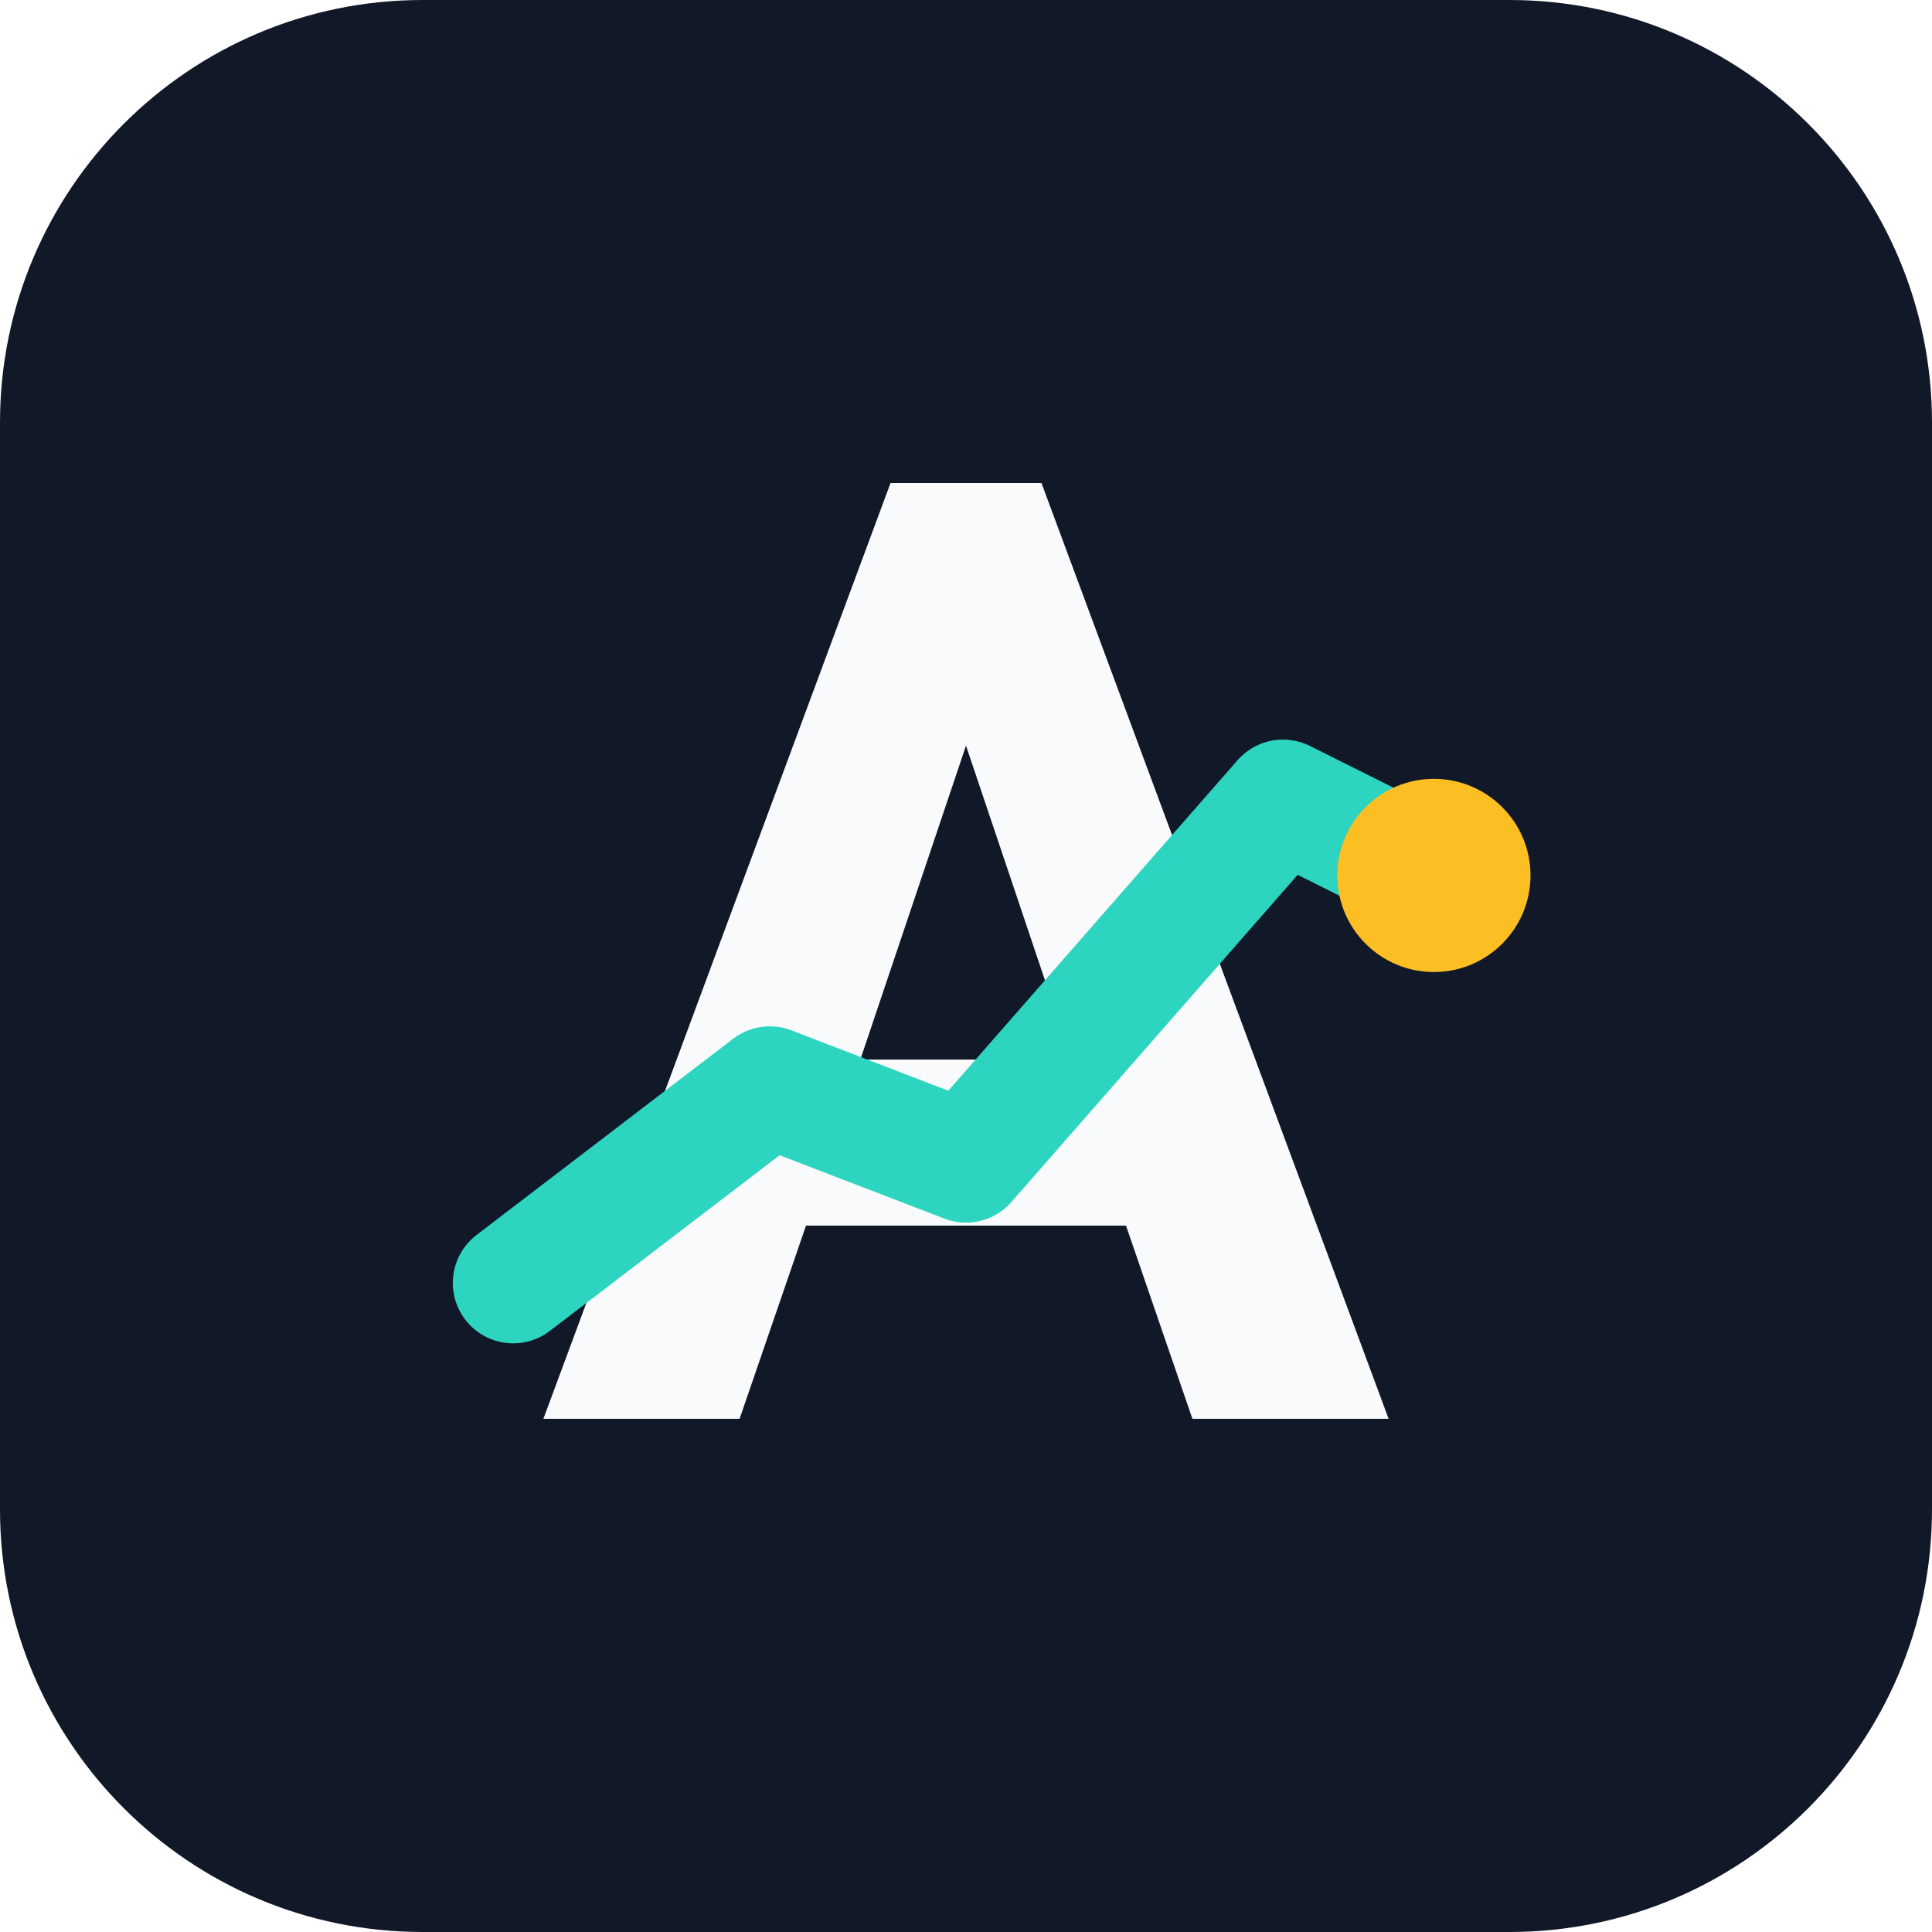
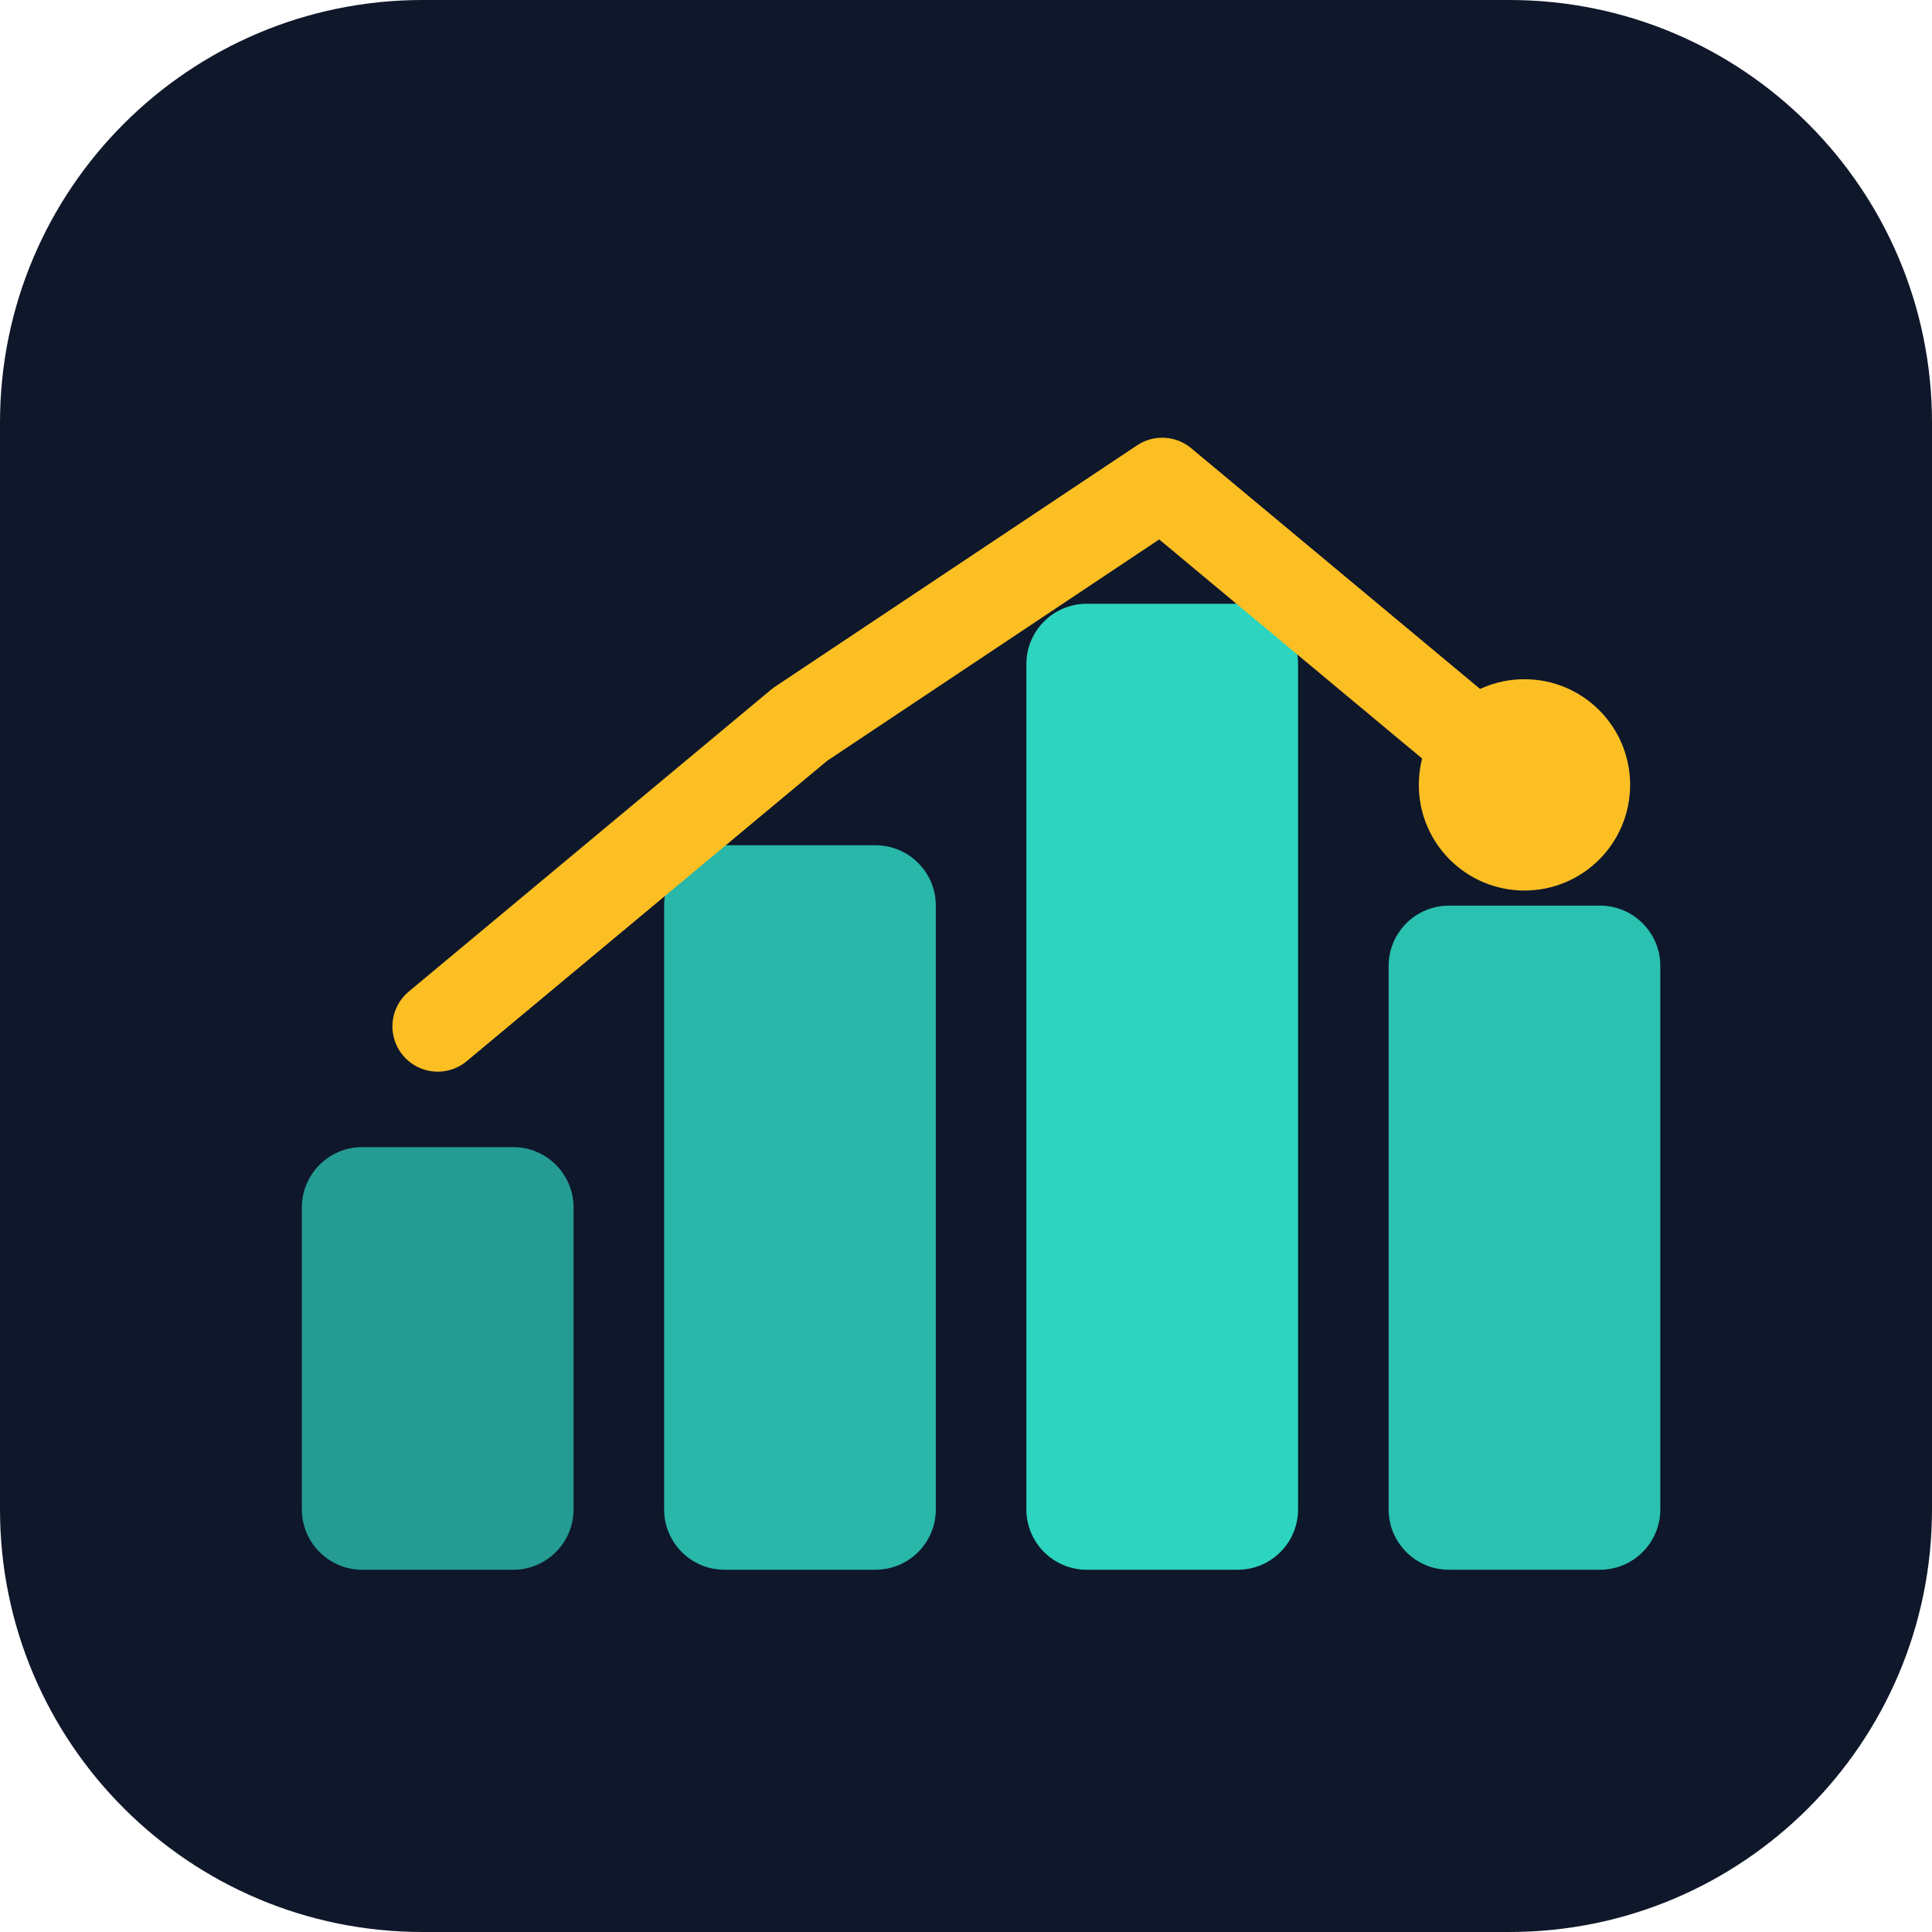
<svg xmlns="http://www.w3.org/2000/svg" viewBox="0 0 64 64">
-   <rect width="64" height="64" rx="14" fill="#111827" />
-   <path d="M18 47 29.5 16h5L46 47h-6.5l-2.2-6.4H26.7L24.5 47H18Zm10.5-11.9h7L32 24.7l-3.5 10.4Z" fill="#F8FAFC" />
-   <path d="M17 42.5 25.5 36l6.5 2.5 10.5-12 5 2.5" fill="none" stroke="#2DD4BF" stroke-linecap="round" stroke-linejoin="round" stroke-width="4" />
-   <circle cx="47.5" cy="29" r="3.2" fill="#FBBF24" />
+   <rect width="64" height="64" rx="14" fill="#0F172A" />
+   <rect x="10" y="38" width="9" height="14" rx="2" fill="#2DD4BF" opacity="0.7" />
+   <rect x="22" y="28" width="9" height="24" rx="2" fill="#2DD4BF" opacity="0.85" />
+   <rect x="34" y="20" width="9" height="32" rx="2" fill="#2DD4BF" />
+   <rect x="46" y="30" width="9" height="22" rx="2" fill="#2DD4BF" opacity="0.9" />
+   <polyline points="14.5,34 26.5,24 38.5,16 50.5,26" fill="none" stroke="#FBBF24" stroke-width="3" stroke-linecap="round" stroke-linejoin="round" />
+   <circle cx="50.5" cy="26" r="3.5" fill="#FBBF24" />
</svg>
